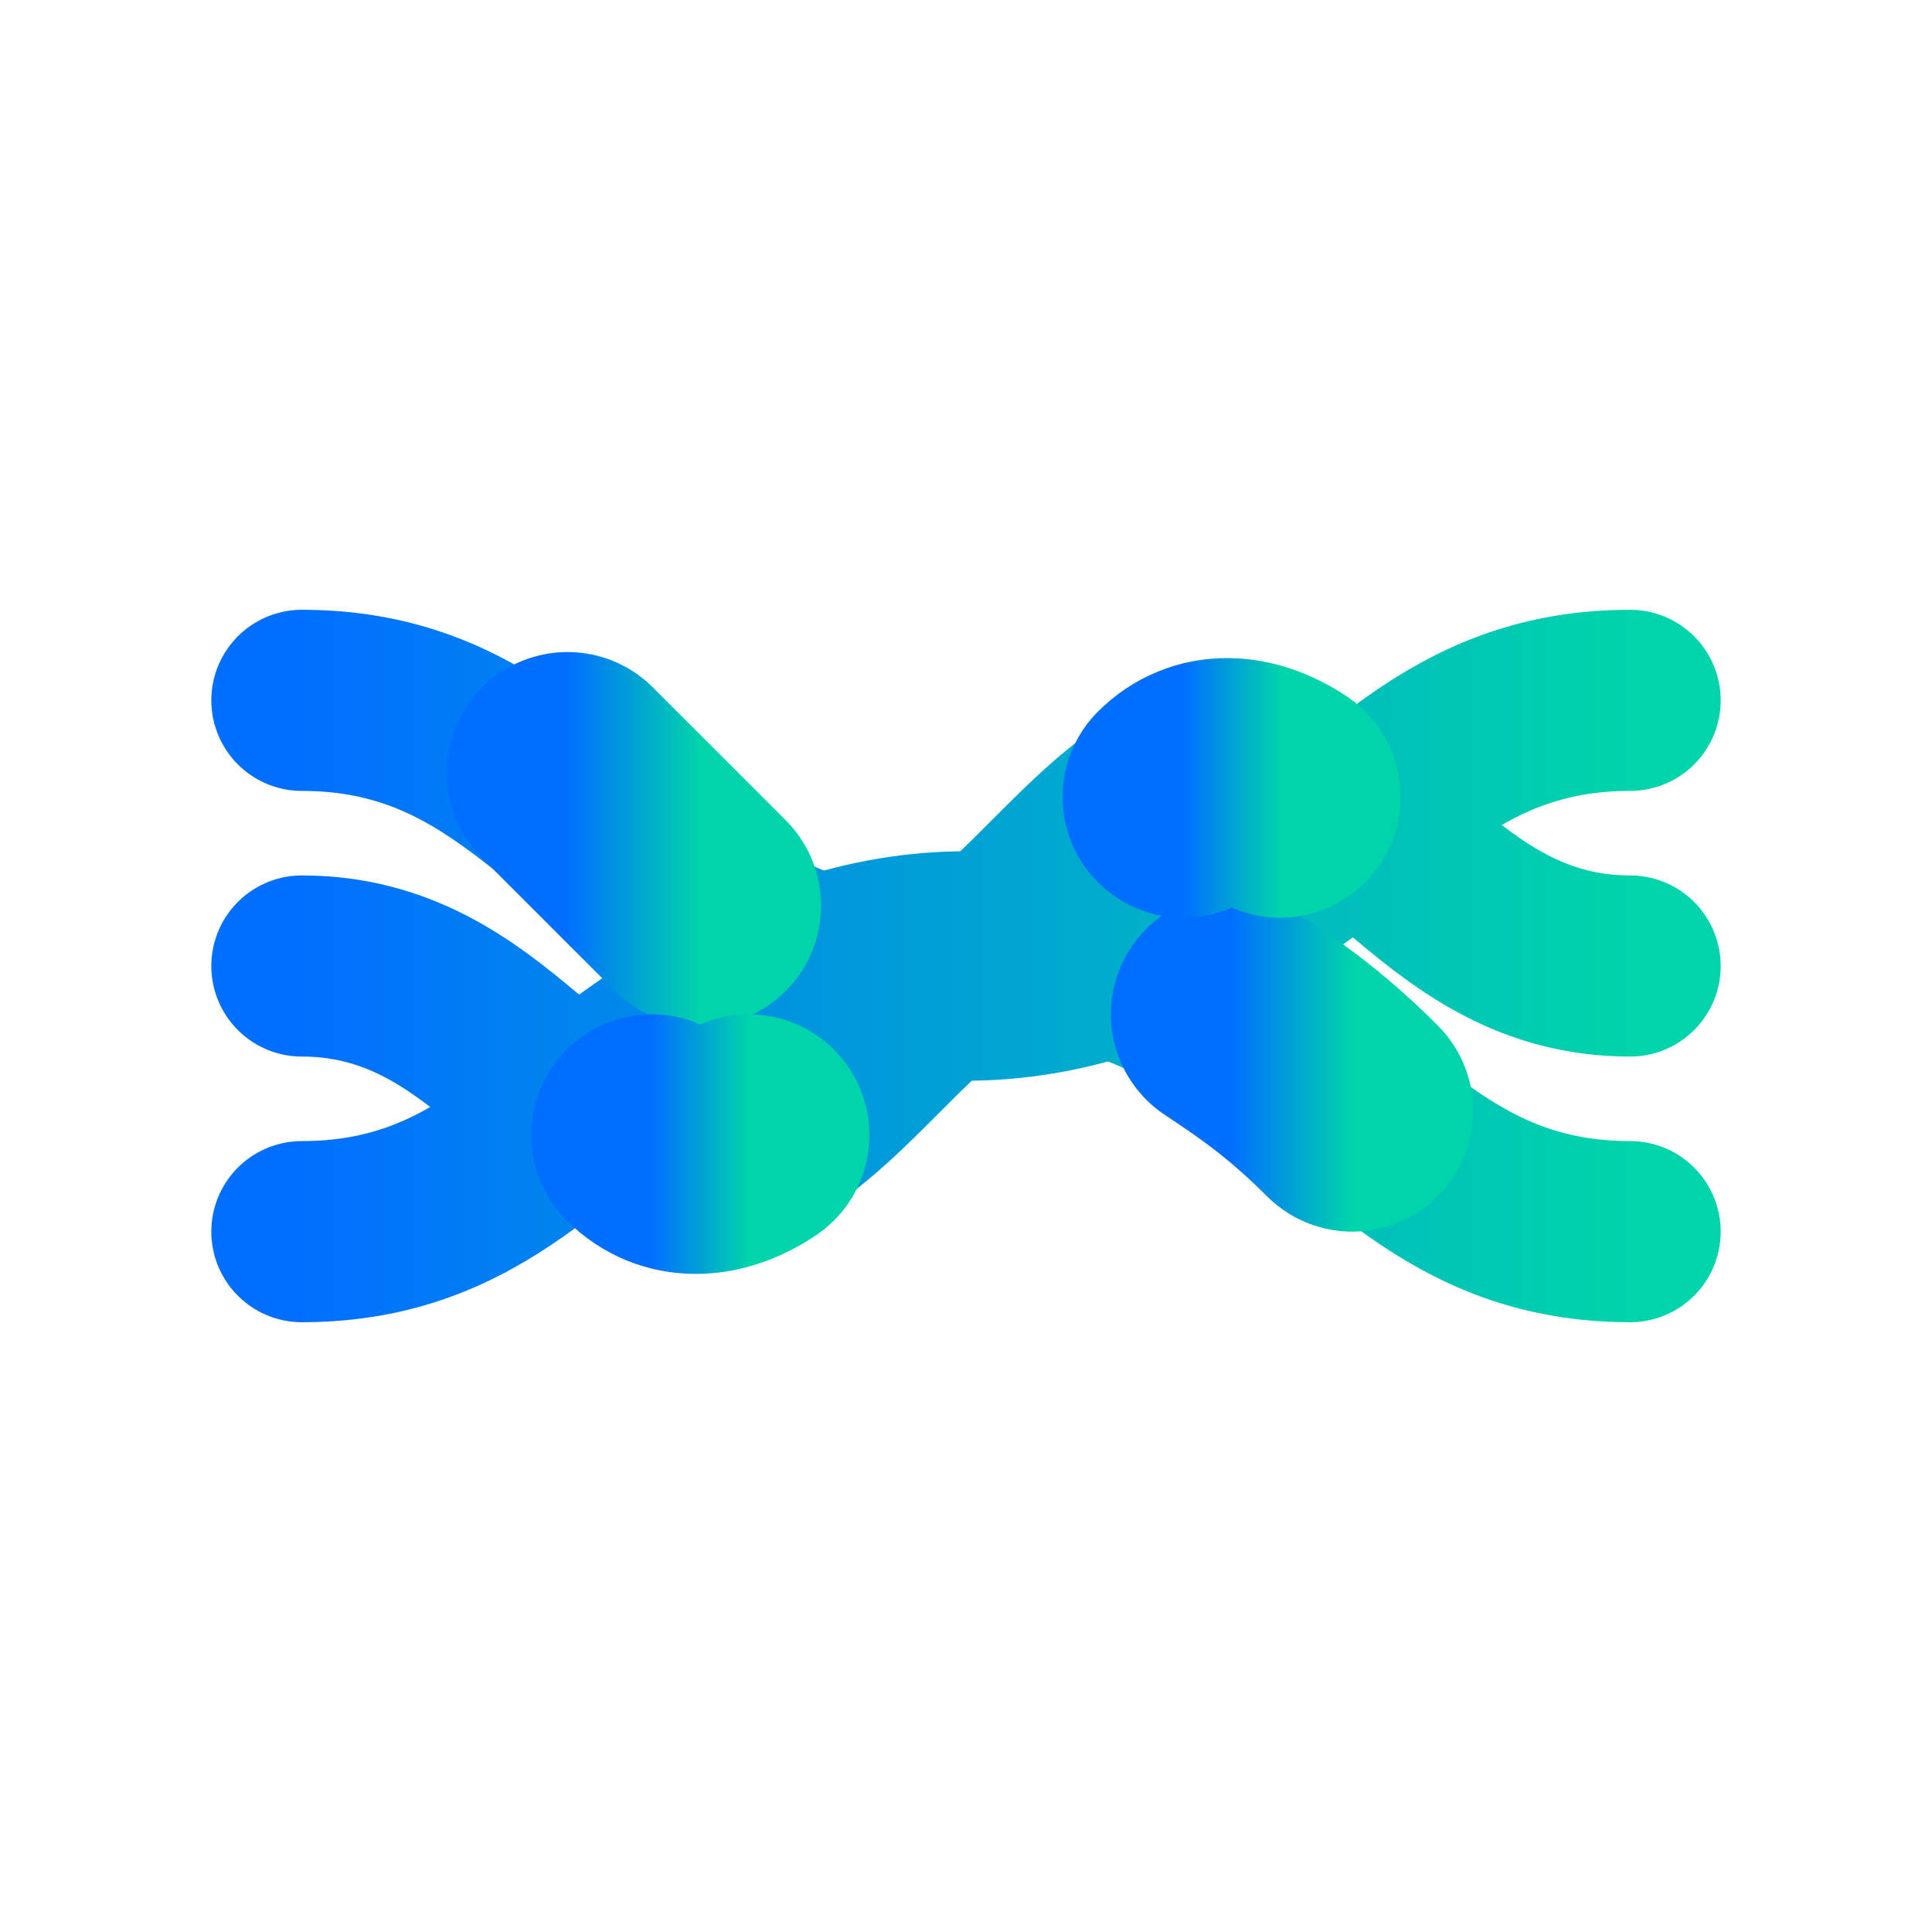
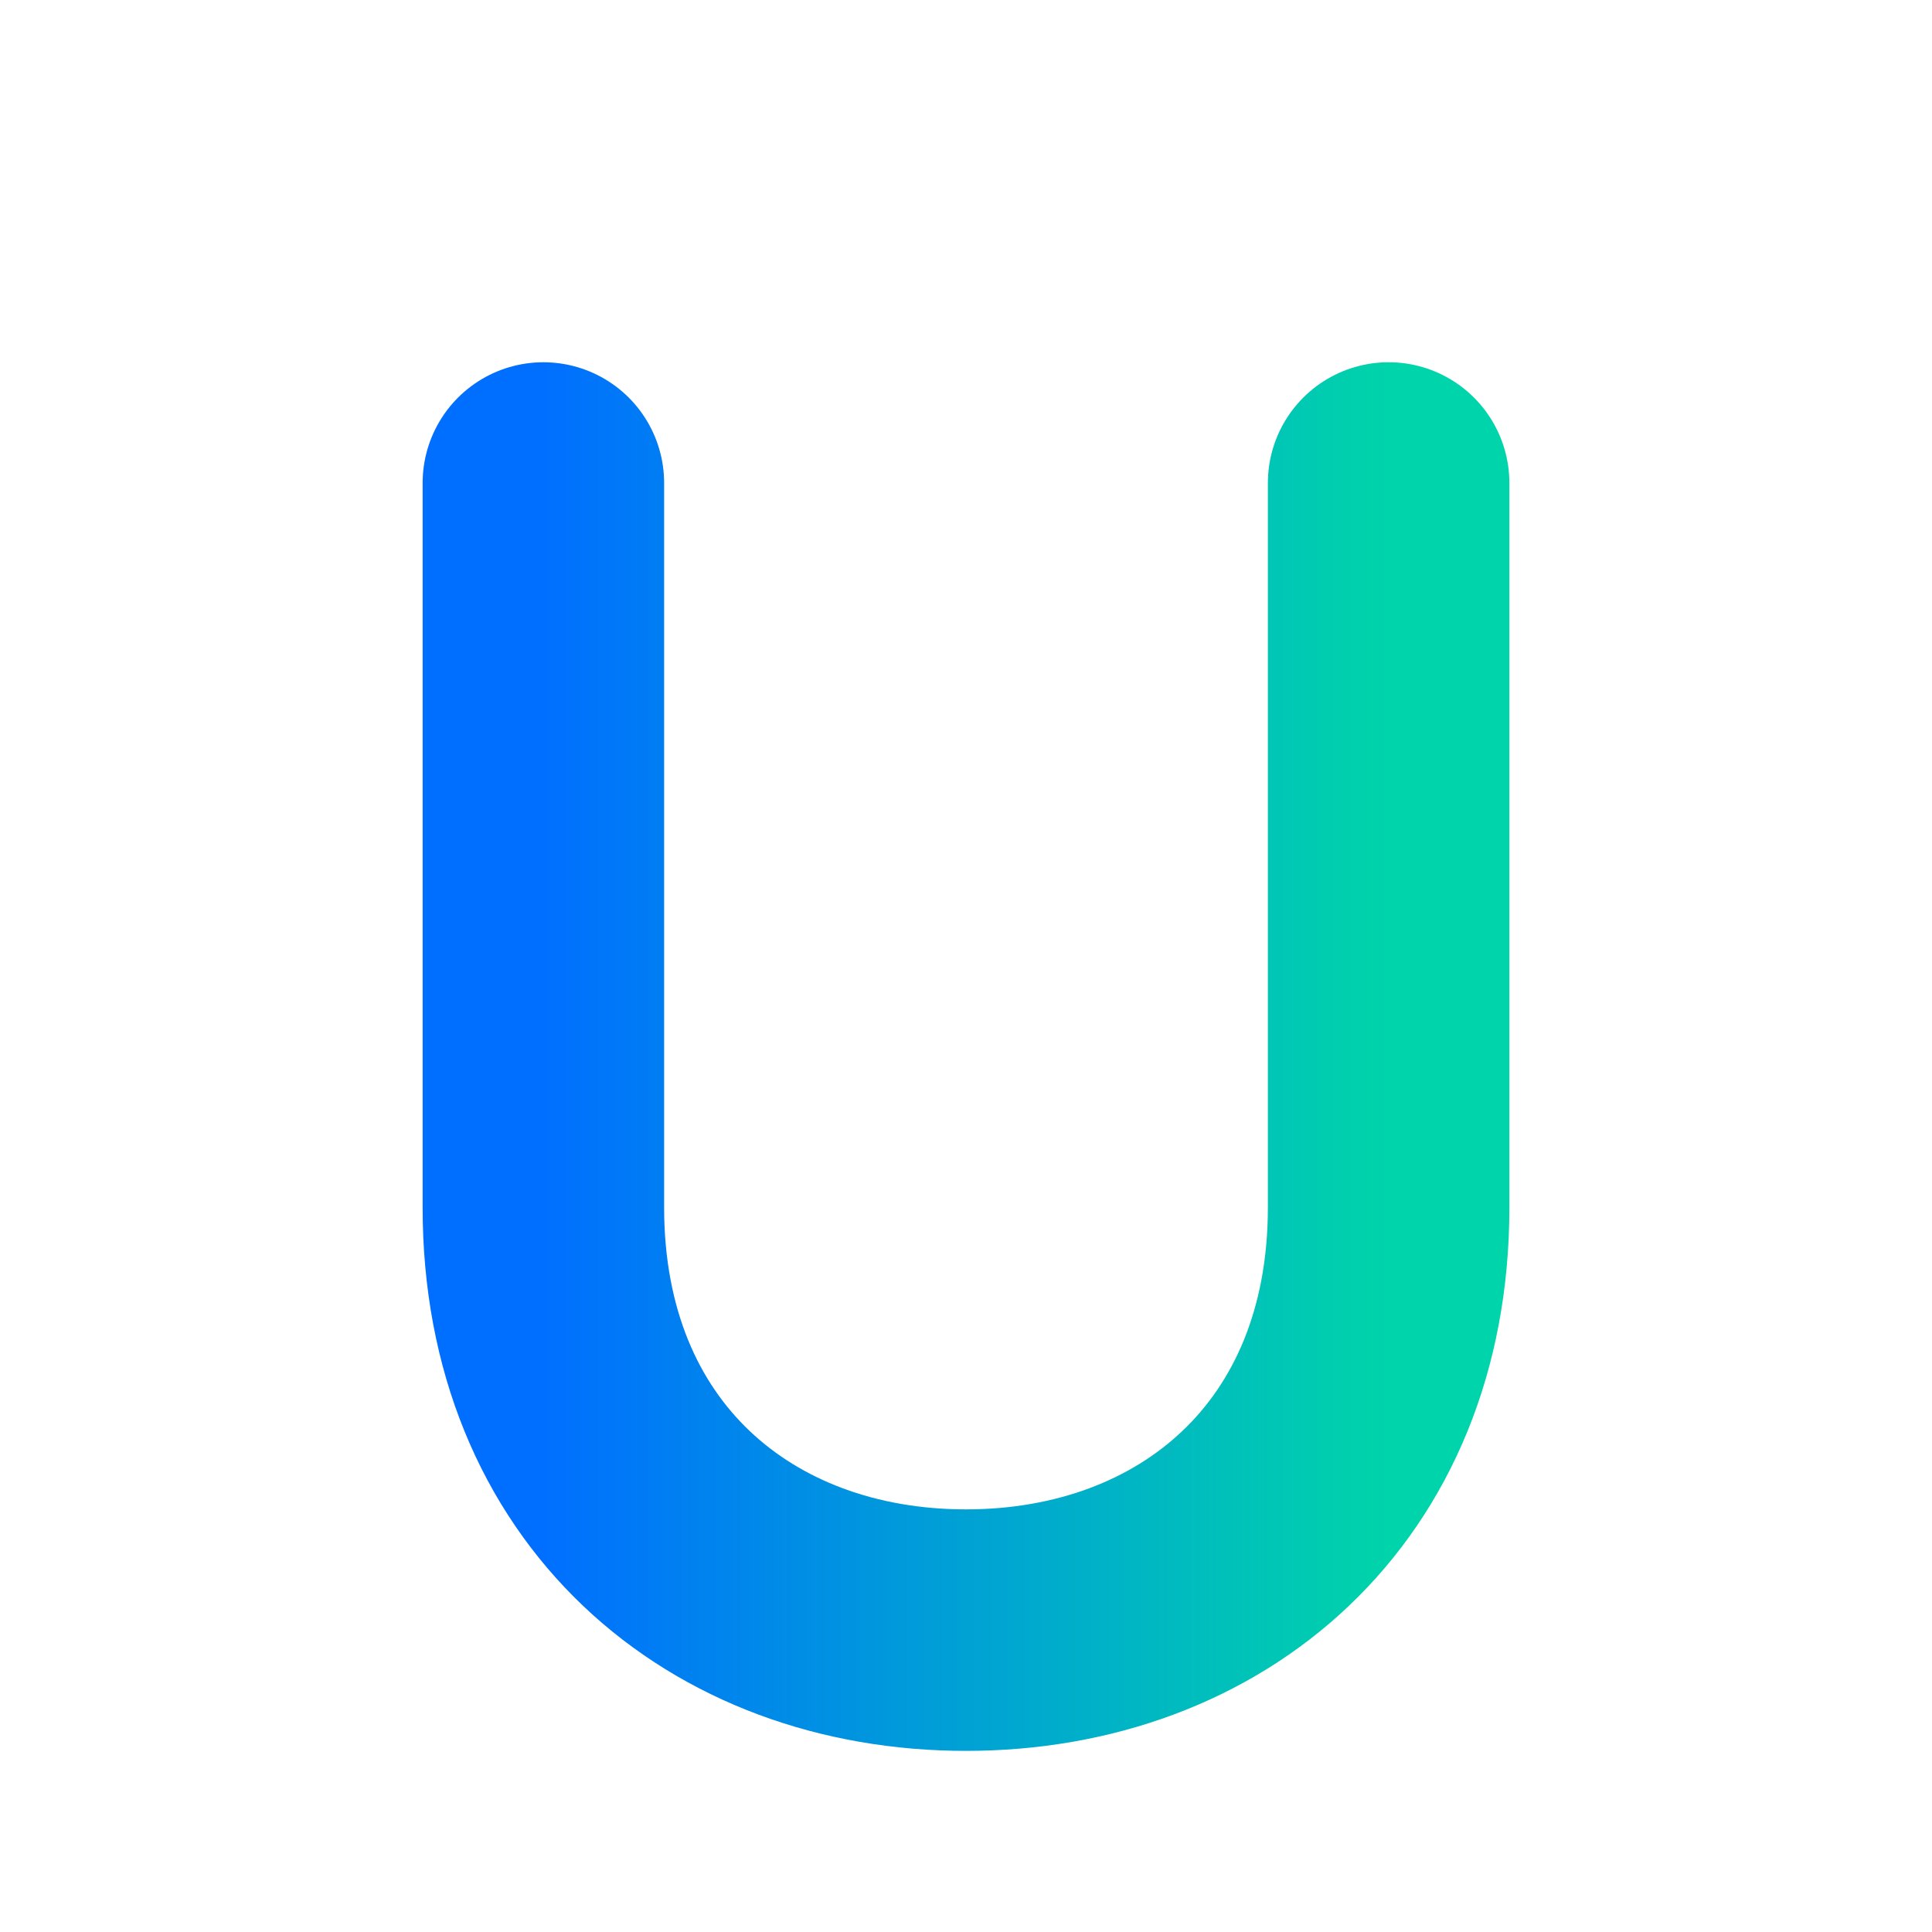
<svg xmlns="http://www.w3.org/2000/svg" viewBox="0 0 32 32">
  <defs>
-     <linearGradient id="g" x2="1">
+     <linearGradient id="g" x1="0" y1="0" x2="1" y2="0">
      <stop stop-color="#006FFF" />
      <stop offset="1" stop-color="#00D4AA" />
    </linearGradient>
  </defs>
-   <g stroke="url(#g)" fill="none" stroke-linecap="round">
-     <path d="M5 11.6C8 11.6 9.2 13.6 11.2 14.8Q16 18 20.8 14.8C22.8 13.6 24 11.6 27 11.6" stroke-width="3" />
-     <path d="M5 16C8.2 16 9.2 19.2 11.6 19.2 13.2 19.2 14.4 17.2 16 16 17.6 14.8 18.8 12.8 20.4 12.8 22.8 12.8 23.8 16 27 16" stroke-width="3" />
-     <path d="M5 20.4C8 20.4 9.2 18.4 11.2 17.2Q16 14 20.8 17.2C22.8 18.4 24 20.4 27 20.4" stroke-width="3" />
-     <path d="M9.4 12.8C10.2 13.6 11 14.4 11.6 15" stroke-width="4" />
-     <path d="M22.4 18.4C21.6 17.6 21 17.2 20.4 16.8" stroke-width="4" />
-     <path d="M19.6 13.2C20 12.8 20.6 12.8 21.2 13.2" stroke-width="4" />
-     <path d="M10.8 18.8C11.2 19.2 11.8 19.2 12.4 18.8" stroke-width="4" />
-   </g>
+   <path d="M 9,8 L 9,20 C 9,24.4 12.1,27 16,27 C 19.9,27 23,24.4 23,20 L 23,8" stroke="url(#g)" stroke-width="4" stroke-linecap="round" fill="none" />
</svg>
